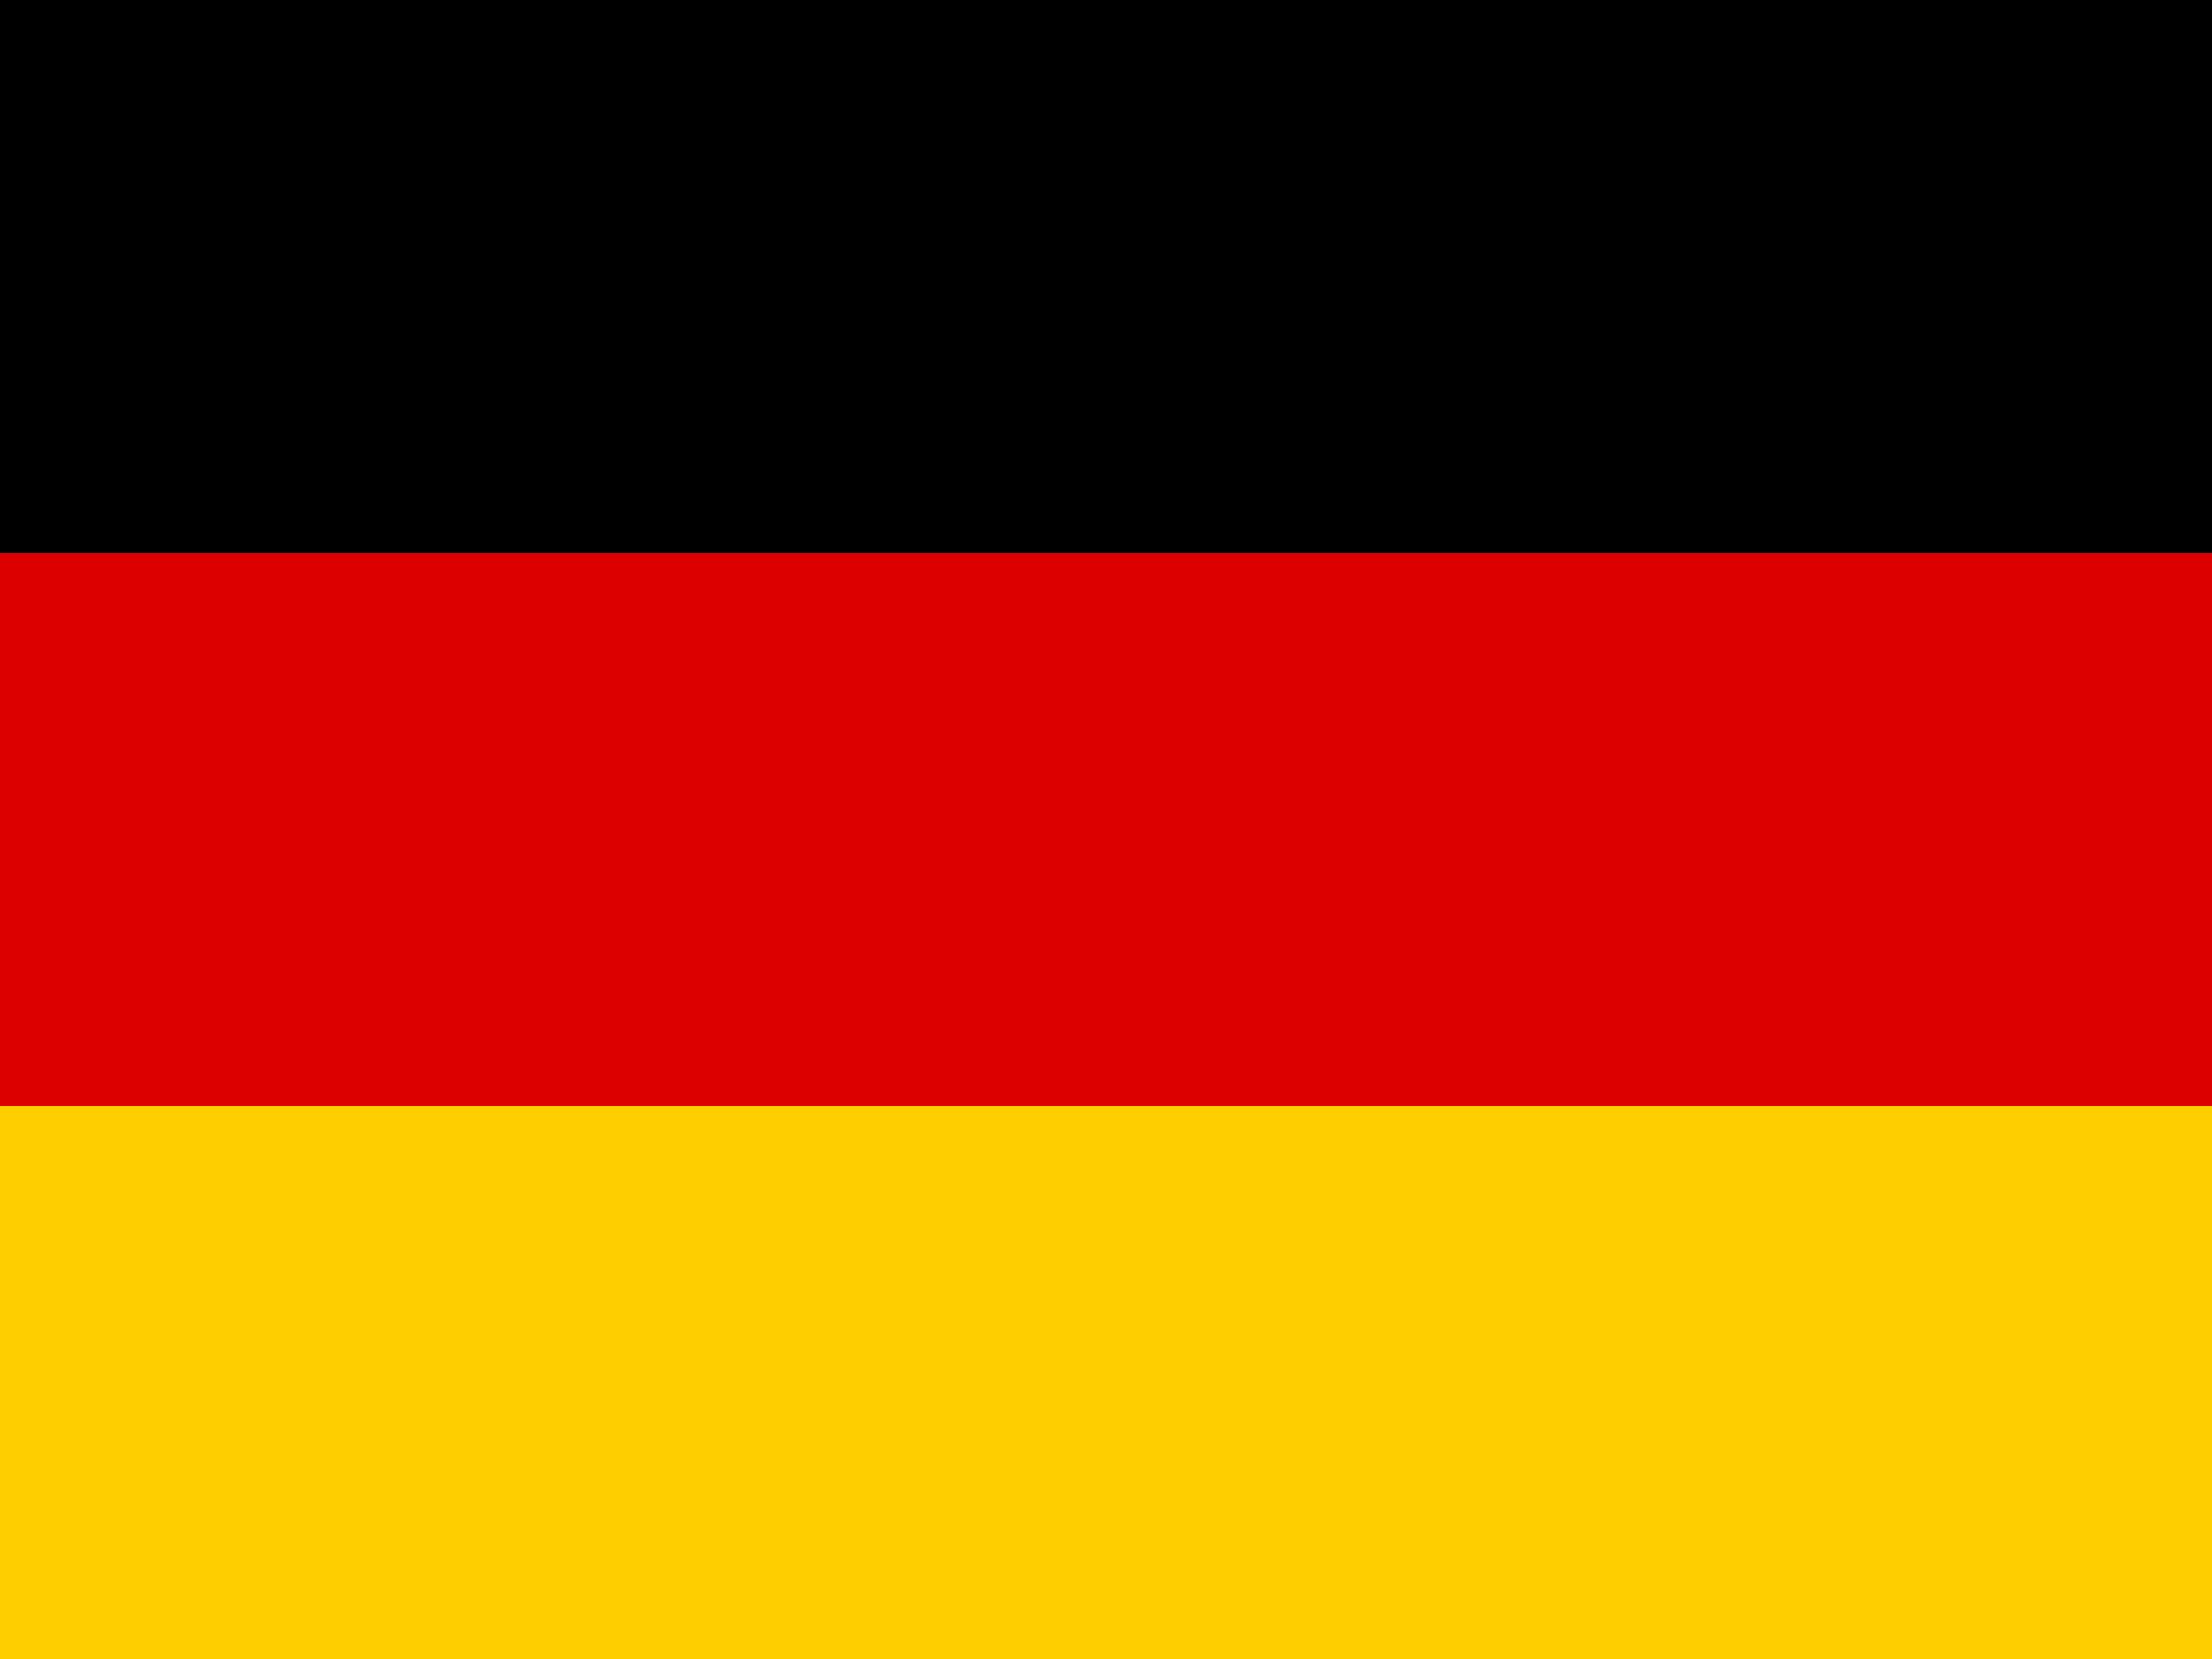
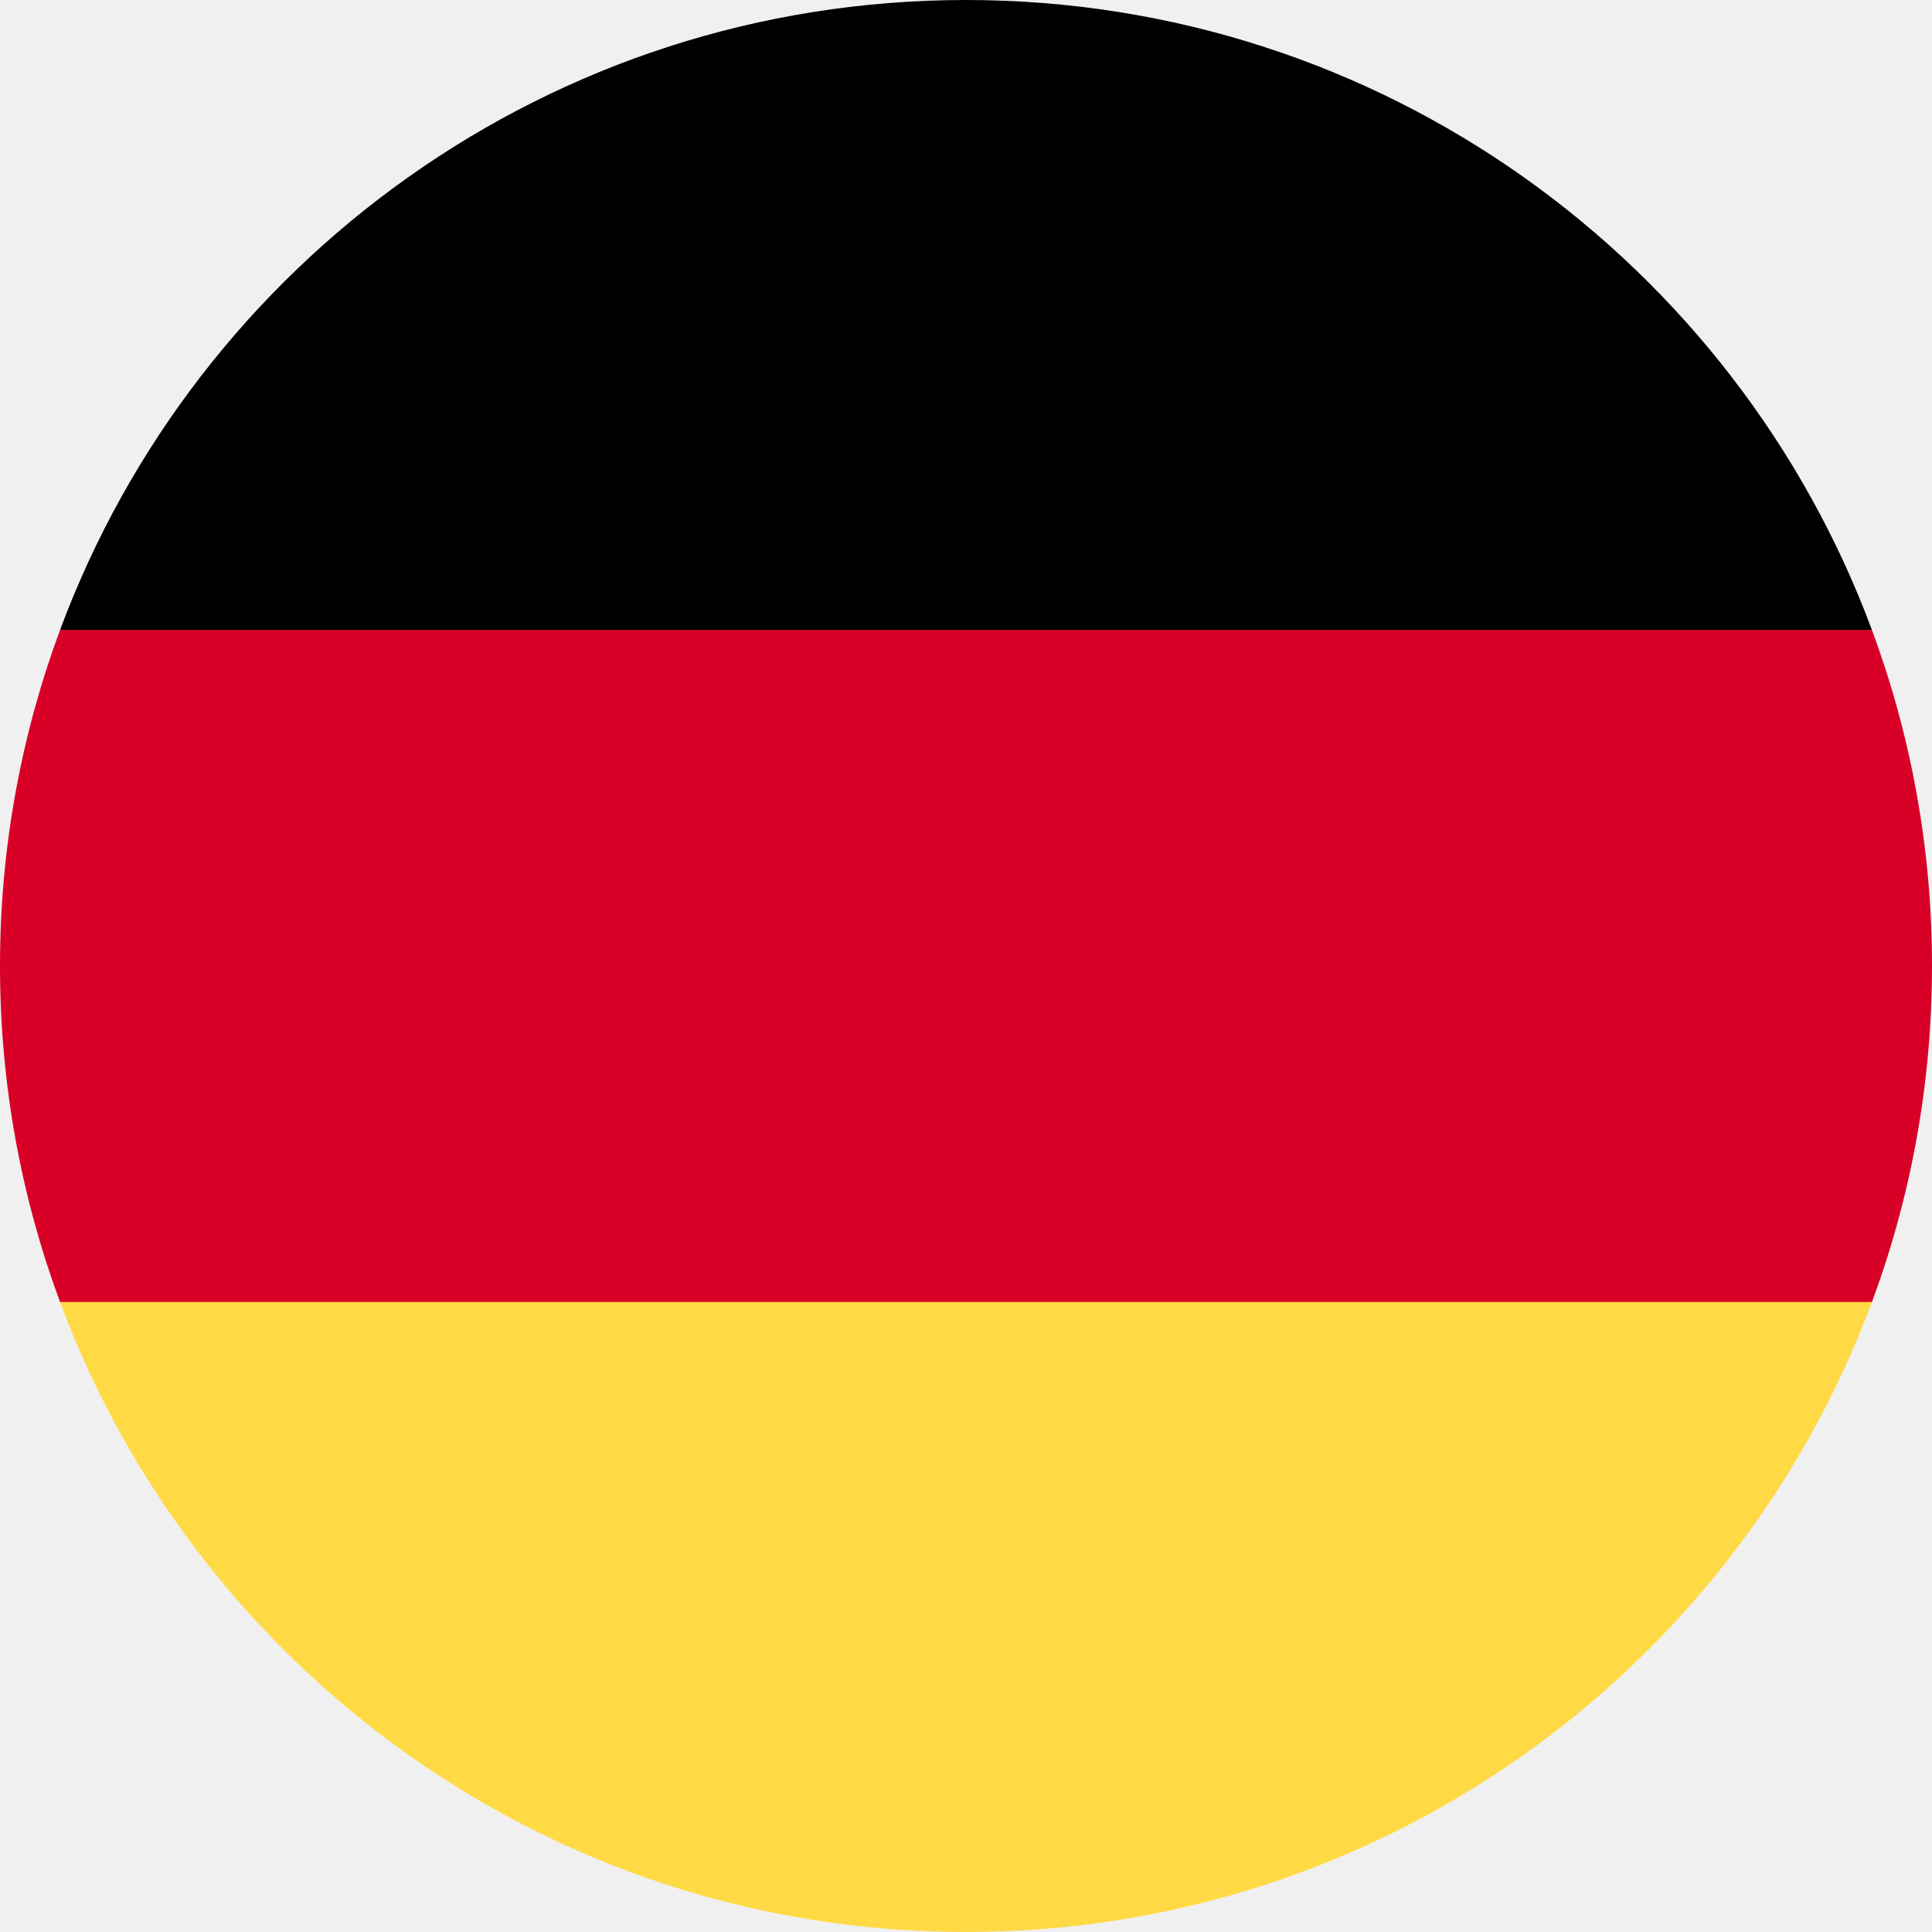
- <svg xmlns="http://www.w3.org/2000/svg" id="flag-icons-de" viewBox="0 0 640 480">
-   <path fill="#ffce00" d="M0 320h640v160H0z" />
-   <path d="M0 0h640v160H0z" />
-   <path fill="#d00" d="M0 160h640v160H0z" />
+ <svg xmlns="http://www.w3.org/2000/svg" width="24" height="24" viewBox="0 0 24 24" fill="none">
+   <g clip-path="url(#clip0_18_5483)">
+     <path d="M0.746 16.174C2.442 20.743 6.84 24 12 24C17.16 24 21.558 20.743 23.254 16.174L12 15.13L0.746 16.174Z" fill="#FFDA44" />
+     <path d="M12 0C6.84 0 2.442 3.256 0.746 7.826L12 8.87L23.254 7.826C21.558 3.256 17.16 0 12 0Z" fill="black" />
+     <path d="M0.746 7.826C0.264 9.126 0 10.532 0 12C0 13.468 0.264 14.874 0.746 16.174H23.254C23.736 14.874 24 13.468 24 12C24 10.532 23.736 9.126 23.254 7.826H0.746Z" fill="#D80027" />
+   </g>
+   <defs>
+     <clipPath id="clip0_18_5483">
+       <rect width="24" height="24" fill="white" />
+     </clipPath>
+   </defs>
</svg>
